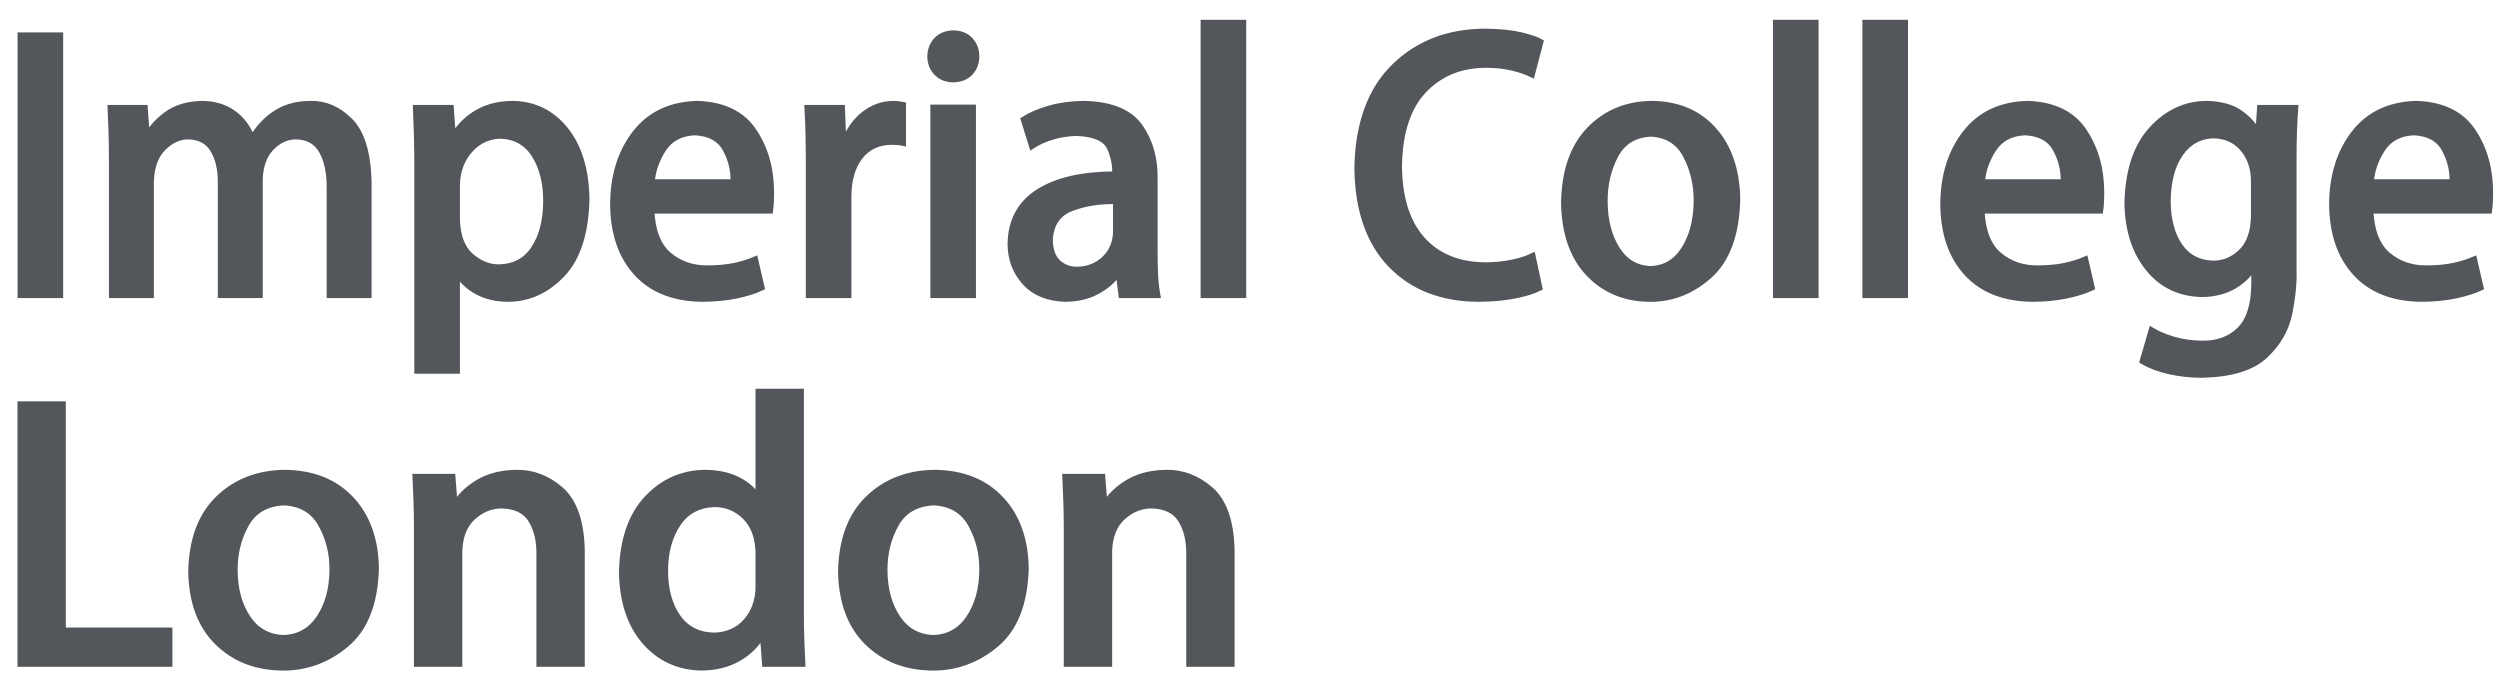
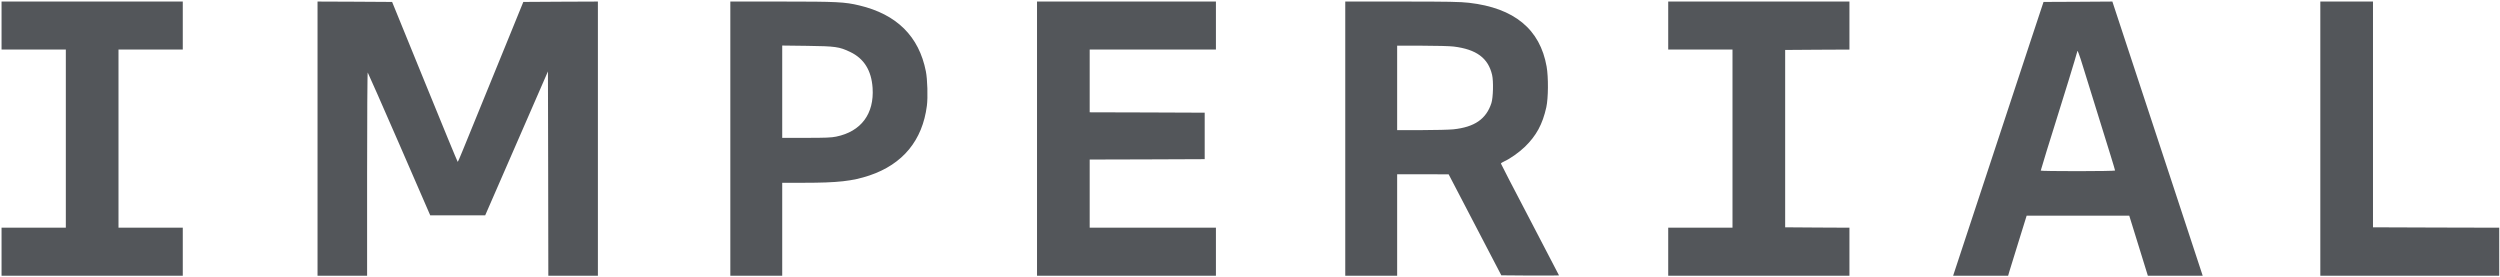
- <svg xmlns="http://www.w3.org/2000/svg" fill="#53565A" version="1.0" width="800" height="220" id="svg2">
-   <defs id="defs4" />
-   <g id="layer1">
-     <path d="M 6.623,94.387 L 19.213,94.387 L 19.213,11.361 L 6.623,11.361 L 6.623,94.387 z M 117.91,58.246 C 117.689,48.944 115.69,42.423 111.914,38.684 C 108.138,34.944 103.914,33.144 99.243,33.284 C 94.974,33.327 91.329,34.327 88.308,36.282 C 85.288,38.238 82.782,40.893 80.793,44.246 L 80.576,44.246 C 79.298,40.845 77.295,38.177 74.566,36.242 C 71.837,34.306 68.558,33.32 64.73,33.284 C 60.197,33.393 56.511,34.451 53.674,36.459 C 50.836,38.467 48.697,40.773 47.257,43.377 L 46.931,43.377 L 46.28,34.586 L 35.427,34.586 C 35.54,37.099 35.639,39.699 35.725,42.387 C 35.811,45.076 35.856,48.083 35.861,51.409 L 35.861,94.387 L 48.233,94.387 L 48.233,58.138 C 48.383,53.401 49.685,49.797 52.141,47.325 C 54.596,44.854 57.309,43.61 60.28,43.595 C 63.896,43.687 66.541,45.103 68.217,47.841 C 69.892,50.579 70.72,54.084 70.699,58.355 L 70.699,94.387 L 83.072,94.387 L 83.072,57.486 C 83.196,53.109 84.413,49.708 86.721,47.285 C 89.03,44.861 91.684,43.631 94.685,43.595 C 98.461,43.662 101.219,45.182 102.96,48.153 C 104.701,51.124 105.56,55.14 105.538,60.2 L 105.538,94.387 L 117.91,94.387 L 117.91,58.246 z M 144.87,43.703 L 144.218,34.586 L 133.148,34.586 C 133.261,37.23 133.361,40.137 133.447,43.31 C 133.533,46.482 133.578,50.014 133.582,53.905 L 133.582,118.589 L 146.172,118.589 L 146.172,87.333 L 146.389,87.333 C 147.888,89.813 150.018,91.798 152.779,93.288 C 155.54,94.778 158.728,95.542 162.343,95.581 C 168.905,95.626 174.693,93.067 179.708,87.902 C 184.723,82.738 187.364,74.698 187.631,63.781 C 187.491,54.391 185.248,46.988 180.902,41.573 C 176.556,36.158 170.949,33.395 164.08,33.284 C 159.89,33.298 156.195,34.193 152.996,35.97 C 149.796,37.747 147.16,40.325 145.087,43.703 L 144.87,43.703 z M 146.172,59.223 C 146.283,54.717 147.662,50.977 150.31,48.004 C 152.957,45.03 156.209,43.488 160.064,43.377 C 164.905,43.534 168.572,45.582 171.066,49.523 C 173.56,53.464 174.813,58.362 174.824,64.215 C 174.806,70.519 173.513,75.629 170.944,79.545 C 168.376,83.462 164.64,85.478 159.738,85.596 C 156.467,85.63 153.432,84.423 150.635,81.974 C 147.838,79.525 146.351,75.632 146.172,70.293 L 146.172,59.223 z M 241.607,83.1 C 239.683,83.93 237.508,84.603 235.082,85.121 C 232.656,85.639 229.802,85.906 226.521,85.922 C 221.656,85.989 217.495,84.579 214.04,81.689 C 210.585,78.799 208.704,74.024 208.397,67.363 L 246.383,67.363 C 246.6,65.862 246.708,64.089 246.708,62.045 C 246.778,54.389 244.956,47.75 241.241,42.129 C 237.526,36.508 231.498,33.56 223.157,33.284 C 214.628,33.506 208.026,36.617 203.35,42.618 C 198.674,48.619 196.305,56.18 196.241,65.301 C 196.3,74.539 198.787,81.865 203.703,87.278 C 208.618,92.691 215.609,95.459 224.676,95.581 C 228.764,95.554 232.418,95.201 235.638,94.523 C 238.858,93.844 241.535,93.003 243.669,91.999 L 241.607,83.1 z M 208.505,58.355 C 208.788,54.647 210.013,51.101 212.182,47.719 C 214.35,44.336 217.719,42.527 222.289,42.292 C 227.041,42.514 230.343,44.296 232.192,47.637 C 234.042,50.979 234.901,54.552 234.77,58.355 L 208.505,58.355 z M 288.924,33.61 C 288.393,33.501 287.882,33.42 287.391,33.365 C 286.9,33.311 286.362,33.284 285.777,33.284 C 282.451,33.32 279.389,34.415 276.592,36.567 C 273.795,38.72 271.683,41.713 270.257,45.548 L 269.823,45.548 L 269.388,34.586 L 258.427,34.586 C 258.587,37.334 258.7,40.196 258.766,43.174 C 258.832,46.152 258.863,49.367 258.861,52.82 L 258.861,94.387 L 271.451,94.387 L 271.451,62.696 C 271.496,57.414 272.735,53.218 275.168,50.106 C 277.601,46.995 280.956,45.403 285.234,45.331 C 286.627,45.331 287.857,45.44 288.924,45.657 L 288.924,33.61 z M 312.388,18.09 C 312.356,15.931 311.687,14.171 310.38,12.812 C 309.073,11.454 307.318,10.753 305.116,10.71 C 302.909,10.753 301.137,11.454 299.798,12.812 C 298.459,14.171 297.772,15.931 297.736,18.09 C 297.768,20.15 298.437,21.864 299.744,23.231 C 301.051,24.599 302.805,25.309 305.008,25.361 C 307.309,25.309 309.109,24.599 310.407,23.231 C 311.705,21.864 312.365,20.15 312.388,18.09 L 312.388,18.09 z M 311.302,34.478 L 298.713,34.478 L 298.713,94.387 L 311.302,94.387 L 311.302,34.478 z M 369.435,57.595 C 369.597,51.027 368.051,45.388 364.795,40.678 C 361.539,35.968 355.597,33.503 346.969,33.284 C 342.915,33.323 339.22,33.816 335.885,34.763 C 332.55,35.71 329.805,36.882 327.65,38.277 L 330.255,46.633 C 332.19,45.37 334.424,44.37 336.957,43.635 C 339.489,42.9 342.103,42.525 344.798,42.509 C 350.571,42.787 354.084,44.456 355.339,47.515 C 356.594,50.574 357.096,53.356 356.845,55.859 C 346.478,55.856 338.343,57.706 332.439,61.407 C 326.535,65.109 323.528,70.675 323.417,78.107 C 323.451,82.871 324.984,86.937 328.016,90.304 C 331.049,93.67 335.376,95.429 340.999,95.581 C 344.762,95.533 348.063,94.76 350.903,93.261 C 353.743,91.762 356.013,89.822 357.713,87.441 L 358.039,87.441 L 358.907,94.387 L 370.303,94.387 C 369.934,92.404 369.695,90.184 369.584,87.726 C 369.473,85.268 369.423,82.749 369.435,80.169 L 369.435,57.595 z M 357.171,74.2 C 357.078,77.746 355.852,80.64 353.494,82.883 C 351.136,85.126 348.201,86.283 344.69,86.356 C 342.281,86.372 340.233,85.607 338.544,84.063 C 336.855,82.519 335.973,80.099 335.899,76.805 C 336.168,71.632 338.478,68.222 342.831,66.576 C 347.183,64.93 351.963,64.179 357.171,64.324 L 357.171,74.2 z M 397.789,7.345 L 385.199,7.345 L 385.199,94.387 L 397.789,94.387 L 397.789,7.345 z M 490.397,82.014 C 488.559,82.896 486.32,83.602 483.682,84.131 C 481.043,84.66 478.289,84.931 475.42,84.945 C 466.76,84.895 459.986,82.146 455.097,76.696 C 450.209,71.247 447.722,63.397 447.636,53.145 C 447.799,42.344 450.458,34.236 455.613,28.821 C 460.768,23.406 467.443,20.697 475.637,20.695 C 478.732,20.719 481.495,21.022 483.926,21.603 C 486.357,22.185 488.441,22.895 490.18,23.733 L 492.893,13.423 C 491.756,12.765 489.717,12.073 486.775,11.347 C 483.833,10.622 479.976,10.228 475.203,10.167 C 463.436,10.221 453.759,13.966 446.171,21.4 C 438.583,28.834 434.657,39.633 434.395,53.796 C 434.56,67.123 438.11,77.397 445.045,84.619 C 451.979,91.841 461.309,95.495 473.032,95.581 C 477.57,95.545 481.518,95.183 484.876,94.496 C 488.233,93.808 490.797,93.012 492.568,92.108 L 490.397,82.014 z M 528.75,33.284 C 520.642,33.338 513.958,36.079 508.699,41.505 C 503.44,46.932 500.718,54.719 500.532,64.867 C 500.702,74.598 503.32,82.132 508.387,87.468 C 513.454,92.804 519.952,95.509 527.882,95.581 C 534.936,95.662 541.285,93.193 546.929,88.174 C 552.573,83.154 555.557,75.096 555.883,63.998 C 555.777,54.694 553.303,47.282 548.462,41.763 C 543.621,36.244 537.05,33.418 528.75,33.284 L 528.75,33.284 z M 542.968,64.324 C 542.922,70.456 541.602,75.584 539.006,79.708 C 536.411,83.832 532.811,85.976 528.208,86.139 C 523.556,85.971 519.943,83.837 517.368,79.735 C 514.793,75.634 513.486,70.569 513.447,64.541 C 513.395,59.121 514.53,54.197 516.852,49.767 C 519.175,45.338 522.996,42.991 528.316,42.726 C 533.532,43.009 537.29,45.374 539.59,49.821 C 541.889,54.269 543.015,59.103 542.968,64.324 L 542.968,64.324 z M 580.937,7.345 L 568.348,7.345 L 568.348,94.387 L 580.937,94.387 L 580.937,7.345 z M 609.554,7.345 L 596.965,7.345 L 596.965,94.387 L 609.554,94.387 L 609.554,7.345 z M 667.258,83.1 C 665.333,83.93 663.158,84.603 660.732,85.121 C 658.306,85.639 655.453,85.906 652.172,85.922 C 647.306,85.989 643.146,84.579 639.691,81.689 C 636.236,78.799 634.355,74.024 634.047,67.363 L 672.033,67.363 C 672.25,65.862 672.359,64.089 672.359,62.045 C 672.429,54.389 670.606,47.75 666.891,42.129 C 663.176,36.508 657.148,33.56 648.807,33.284 C 640.279,33.506 633.676,36.617 629,42.618 C 624.325,48.619 621.955,56.18 621.892,65.301 C 621.95,74.539 624.438,81.865 629.353,87.278 C 634.269,92.691 641.26,95.459 650.327,95.581 C 654.415,95.554 658.069,95.201 661.288,94.523 C 664.508,93.844 667.185,93.003 669.32,91.999 L 667.258,83.1 z M 634.156,58.355 C 634.438,54.647 635.664,51.101 637.832,47.719 C 640,44.336 643.369,42.527 647.939,42.292 C 652.692,42.514 655.993,44.296 657.843,47.637 C 659.692,50.979 660.551,54.552 660.42,58.355 L 634.156,58.355 z M 723.257,34.586 L 722.714,42.618 L 722.497,42.618 C 721.278,40.14 719.348,37.987 716.704,36.16 C 714.061,34.333 710.529,33.375 706.109,33.284 C 699.357,33.332 693.515,36.058 688.581,41.465 C 683.648,46.871 681.061,54.672 680.821,64.867 C 680.93,73.395 683.128,80.35 687.415,85.732 C 691.702,91.113 697.427,93.89 704.59,94.061 C 708.463,94.014 711.814,93.186 714.642,91.579 C 717.471,89.971 719.655,87.868 721.195,85.27 L 721.412,85.27 L 721.412,91.023 C 721.326,97.749 719.761,102.611 716.718,105.606 C 713.675,108.602 709.668,110.072 704.698,110.015 C 701.311,109.975 698.236,109.541 695.473,108.713 C 692.71,107.886 690.395,106.909 688.527,105.783 L 685.705,115.551 C 688.1,116.966 690.962,118.042 694.293,118.779 C 697.623,119.516 701.056,119.887 704.59,119.892 C 713.869,119.693 720.598,117.642 724.776,113.738 C 728.955,109.833 731.56,105.266 732.591,100.035 C 733.622,94.804 734.056,90.099 733.893,85.922 L 733.893,51.843 C 733.895,47.875 733.945,44.524 734.042,41.79 C 734.139,39.057 734.271,36.655 734.436,34.586 L 723.257,34.586 z M 721.303,69.425 C 721.168,74.417 719.811,78.162 717.233,80.658 C 714.656,83.154 711.671,84.402 708.28,84.402 C 703.586,84.298 699.977,82.417 697.454,78.759 C 694.93,75.1 693.655,70.289 693.628,64.324 C 693.7,57.844 695.075,52.734 697.752,48.994 C 700.429,45.254 703.975,43.346 708.388,43.269 C 712.298,43.375 715.413,44.791 717.735,47.515 C 720.058,50.24 721.247,53.636 721.303,57.704 L 721.303,69.425 z M 791.688,83.1 C 789.764,83.93 787.589,84.603 785.163,85.121 C 782.737,85.639 779.883,85.906 776.602,85.922 C 771.737,85.989 767.576,84.579 764.121,81.689 C 760.666,78.799 758.785,74.024 758.478,67.363 L 796.464,67.363 C 796.681,65.862 796.789,64.089 796.789,62.045 C 796.859,54.389 795.037,47.75 791.322,42.129 C 787.607,36.508 781.579,33.56 773.238,33.284 C 764.709,33.506 758.107,36.617 753.431,42.618 C 748.755,48.619 746.386,56.18 746.322,65.301 C 746.381,74.539 748.868,81.865 753.784,87.278 C 758.699,92.691 765.691,95.459 774.757,95.581 C 778.845,95.554 782.499,95.201 785.719,94.523 C 788.939,93.844 791.616,93.003 793.75,91.999 L 791.688,83.1 z M 758.586,58.355 C 758.869,54.647 760.094,51.101 762.263,47.719 C 764.431,44.336 767.8,42.527 772.37,42.292 C 777.122,42.514 780.424,44.296 782.273,47.637 C 784.123,50.979 784.982,54.552 784.851,58.355 L 758.586,58.355 z" id="text3368" style="font-size:108.532px;font-style:normal;font-variant:normal;font-weight:normal;font-stretch:normal;text-align:start;line-height:100%;writing-mode:lr-tb;text-anchor:start;fill:#53565A;fill-opacity:1;stroke:#53565A;stroke-width:2;stroke-linecap:butt;stroke-linejoin:miter;stroke-opacity:1;font-family:Adobe Heiti Std R;-inkscape-font-specification:Adobe Heiti Std R;stroke-miterlimit:4;stroke-dasharray:none" />
-     <path d="M 52.453,208.246 L 19.411,208.246 L 19.411,133.536 L 6.418,133.536 L 6.418,219.223 L 52.453,219.223 L 52.453,208.246 z M 88.484,156.162 C 80.116,156.218 73.218,159.046 67.791,164.647 C 62.363,170.247 59.553,178.284 59.362,188.757 C 59.537,198.8 62.239,206.575 67.469,212.082 C 72.698,217.59 79.404,220.38 87.588,220.455 C 94.869,220.539 101.421,217.991 107.246,212.81 C 113.07,207.63 116.15,199.313 116.487,187.86 C 116.377,178.258 113.824,170.609 108.828,164.913 C 103.832,159.217 97.051,156.3 88.484,156.162 L 88.484,156.162 z M 103.157,188.196 C 103.111,194.525 101.748,199.817 99.069,204.074 C 96.39,208.33 92.675,210.542 87.924,210.71 C 83.124,210.538 79.395,208.335 76.737,204.102 C 74.079,199.869 72.731,194.642 72.691,188.42 C 72.637,182.827 73.809,177.745 76.205,173.173 C 78.602,168.602 82.545,166.18 88.036,165.907 C 93.42,166.198 97.298,168.639 99.671,173.229 C 102.044,177.819 103.206,182.808 103.157,188.196 L 103.157,188.196 z M 180.315,181.476 C 180.068,172.091 177.874,165.491 173.734,161.678 C 169.595,157.865 164.993,156.027 159.929,156.162 C 155.265,156.272 151.349,157.368 148.182,159.452 C 145.016,161.536 142.696,163.949 141.224,166.691 L 140.888,166.691 L 140.216,157.506 L 128.903,157.506 C 129.02,160.106 129.122,162.803 129.211,165.599 C 129.3,168.394 129.346,171.484 129.351,174.867 L 129.351,219.223 L 142.344,219.223 L 142.344,182.036 C 142.496,177.094 143.9,173.341 146.558,170.779 C 149.216,168.217 152.217,166.929 155.561,166.915 C 159.922,167.041 162.989,168.637 164.76,171.703 C 166.531,174.769 167.385,178.55 167.322,183.044 L 167.322,219.223 L 180.315,219.223 L 180.315,181.476 z M 248.256,129.392 L 235.263,129.392 L 235.263,164.451 L 235.039,164.451 C 233.679,162.047 231.611,160.078 228.837,158.542 C 226.062,157.007 222.679,156.213 218.686,156.162 C 211.585,156.22 205.569,159.072 200.639,164.717 C 195.708,170.361 193.136,178.449 192.924,188.981 C 193.076,198.623 195.432,206.249 199.994,211.858 C 204.556,217.468 210.414,220.334 217.566,220.455 C 221.965,220.394 225.768,219.368 228.977,217.375 C 232.185,215.382 234.617,212.787 236.271,209.59 L 236.607,209.59 L 237.279,219.223 L 248.704,219.223 C 248.588,217.025 248.485,214.449 248.396,211.494 C 248.308,208.54 248.261,205.628 248.256,202.758 L 248.256,129.392 z M 235.263,193.909 C 235.21,198.35 233.945,202.097 231.469,205.152 C 228.993,208.206 225.628,209.798 221.374,209.926 C 216.427,209.791 212.656,207.737 210.061,203.766 C 207.466,199.794 206.16,194.716 206.141,188.532 C 206.162,182.272 207.492,177.068 210.131,172.921 C 212.77,168.775 216.593,166.623 221.598,166.467 C 225.353,166.504 228.54,167.914 231.161,170.695 C 233.781,173.477 235.149,177.406 235.263,182.484 L 235.263,193.909 z M 289.972,156.162 C 281.604,156.218 274.706,159.046 269.278,164.647 C 263.85,170.247 261.041,178.284 260.849,188.757 C 261.024,198.8 263.727,206.575 268.956,212.082 C 274.186,217.59 280.892,220.38 289.076,220.455 C 296.356,220.539 302.909,217.991 308.733,212.81 C 314.558,207.63 317.638,199.313 317.974,187.86 C 317.864,178.258 315.311,170.609 310.315,164.913 C 305.319,159.217 298.538,156.3 289.972,156.162 L 289.972,156.162 z M 304.645,188.196 C 304.598,194.525 303.236,199.817 300.557,204.074 C 297.878,208.33 294.163,210.542 289.412,210.71 C 284.612,210.538 280.883,208.335 278.225,204.102 C 275.567,199.869 274.218,194.642 274.179,188.42 C 274.125,182.827 275.296,177.745 277.693,173.173 C 280.089,168.602 284.033,166.18 289.524,165.907 C 294.907,166.198 298.786,168.639 301.159,173.229 C 303.532,177.819 304.694,182.808 304.645,188.196 L 304.645,188.196 z M 381.803,181.476 C 381.555,172.091 379.362,165.491 375.222,161.678 C 371.082,157.865 366.481,156.027 361.417,156.162 C 356.752,156.272 352.837,157.368 349.67,159.452 C 346.503,161.536 344.184,163.949 342.711,166.691 L 342.375,166.691 L 341.703,157.506 L 330.39,157.506 C 330.507,160.106 330.61,162.803 330.698,165.599 C 330.787,168.394 330.834,171.484 330.839,174.867 L 330.839,219.223 L 343.832,219.223 L 343.832,182.036 C 343.983,177.094 345.388,173.341 348.046,170.779 C 350.704,168.217 353.705,166.929 357.049,166.915 C 361.41,167.041 364.476,168.637 366.247,171.703 C 368.018,174.769 368.873,178.55 368.81,183.044 L 368.81,219.223 L 381.803,219.223 L 381.803,181.476 z" transform="scale(1.032047,0.9689483)" id="text3372" style="font-size:112.01px;font-style:normal;font-variant:normal;font-weight:normal;font-stretch:normal;text-align:start;line-height:100%;writing-mode:lr-tb;text-anchor:start;fill:#53565A;fill-opacity:1;stroke:#53565A;stroke-width:2;stroke-linecap:butt;stroke-linejoin:miter;stroke-opacity:1;font-family:Adobe Heiti Std R;-inkscape-font-specification:Adobe Heiti Std R;stroke-miterlimit:4;stroke-dasharray:none" />
-   </g>
+ <svg xmlns="http://www.w3.org/2000/svg" viewBox="-2 -2 3228 357" width="3228" height="357">
+   <path fill="#53565A" fill-rule="evenodd" d="M0.0,323.0L0.0,292.0L41.5,292.0L83.0,292.0L83.0,177.0L83.0,62.0L41.5,62.0L0.0,62.0L0.0,31.0L0.0,0.0L117.0,0.0L234.0,0.0L234.0,31.0L234.0,62.0L192.5,62.0L151.0,62.0L151.0,177.0L151.0,292.0L192.5,292.0L234.0,292.0L234.0,323.0L234.0,354.0L117.0,354.0L0.0,354.0L0.0,323.0ZM408.0,177.0L408.0,-0.0L456.1,0.2L504.3,0.5L546.4,103.7C569.5,160.5 588.7,207.0 589.0,207.0C589.3,207.0 592.3,200.1 595.7,191.7C602.2,175.9 627.8,113.0 656.8,42.0L673.7,0.5L721.9,0.2L770.0,-0.0L770.0,177.0L770.0,354.0L738.0,354.0L706.0,354.0L705.8,222.1L705.5,90.2L665.0,183.1L624.5,276.0L589.0,276.0L553.5,276.0L513.6,184.2C491.6,133.8 473.3,92.1 472.8,91.6C472.4,91.0 472.0,149.9 472.0,222.3L472.0,354.0L440.0,354.0L408.0,354.0L408.0,177.0ZM941.0,177.0L941.0,0.0L1007.8,0.0C1078.3,0.0 1088.8,0.5 1107.5,5.0C1155.9,16.5 1184.6,44.9 1193.5,90.2C1195.5,100.3 1196.2,123.7 1194.8,134.5C1189.1,179.3 1163.7,210.1 1120.5,224.6C1098.6,231.9 1079.8,234.0 1035.8,234.0L1008.0,234.0L1008.0,294.0L1008.0,354.0L974.5,354.0L941.0,354.0L941.0,177.0ZM1337.0,177.0L1337.0,0.0L1452.5,0.0L1568.0,0.0L1568.0,31.0L1568.0,62.0L1486.5,62.0L1405.0,62.0L1405.0,102.5L1405.0,143.0L1479.2,143.2L1553.5,143.5L1553.5,173.5L1553.5,203.5L1479.2,203.8L1405.0,204.0L1405.0,248.0L1405.0,292.0L1486.5,292.0L1568.0,292.0L1568.0,323.0L1568.0,354.0L1452.5,354.0L1337.0,354.0L1337.0,177.0ZM1735.0,177.0L1735.0,0.0L1808.0,0.0C1868.3,0.0 1883.5,0.3 1894.8,1.6C1953.2,8.3 1986.5,35.7 1995.0,84.0C1997.4,97.7 1997.2,124.6 1994.6,136.5C1989.7,158.5 1981.7,173.2 1966.9,187.6C1959.3,194.9 1947.8,203.0 1940.2,206.4C1937.9,207.4 1936.0,208.7 1936.0,209.2C1936.0,209.7 1952.9,242.3 1973.5,281.6C1994.1,321.0 2011.0,353.4 2011.0,353.6C2011.0,353.8 1994.2,353.9 1973.8,353.8L1936.5,353.5L1902.5,288.3L1868.5,223.1L1835.2,223.0L1802.0,223.0L1802.0,288.5L1802.0,354.0L1768.5,354.0L1735.0,354.0L1735.0,177.0ZM2152.0,323.0L2152.0,292.0L2193.5,292.0L2235.0,292.0L2235.0,177.0L2235.0,62.0L2193.5,62.0L2152.0,62.0L2152.0,31.0L2152.0,0.0L2269.0,0.0L2386.0,0.0L2386.0,31.0L2386.0,62.0L2344.5,62.2L2303.0,62.5L2303.0,177.0L2303.0,291.5L2344.5,291.8L2386.0,292.0L2386.0,323.0L2386.0,354.0L2269.0,354.0L2152.0,354.0L2152.0,323.0ZM2520.6,351.8C2521.3,349.6 2590.5,140.0 2619.7,51.5L2636.6,0.5L2681.0,0.3L2725.5,0.0L2744.7,58.3C2755.2,90.3 2781.1,168.9 2802.3,233.0C2823.4,297.1 2841.1,350.5 2841.4,351.8L2842.1,354.0L2806.7,354.0L2771.3,354.0L2759.3,315.2L2747.3,276.5L2681.0,276.5L2614.8,276.5L2604.4,310.0C2598.6,328.4 2593.3,345.9 2592.4,348.8L2590.9,354.0L2555.4,354.0L2519.9,354.0L2520.6,351.8ZM2994.0,177.0L2994.0,0.0L3028.0,0.0L3062.0,0.0L3062.0,145.8L3062.0,291.5L3143.5,291.8L3225.0,292.0L3225.0,323.0L3225.0,354.0L3109.5,354.0L2994.0,354.0L2994.0,177.0ZM2729.0,218.2C2729.0,217.7 2726.3,208.8 2723.1,198.4C2712.6,164.8 2695.3,109.1 2688.3,86.3C2682.4,66.9 2680.0,60.9 2680.0,65.1C2680.0,66.2 2659.2,134.1 2652.0,156.5C2646.6,173.4 2633.0,217.6 2633.0,218.3C2633.0,218.7 2654.6,219.0 2681.0,219.0C2707.4,219.0 2729.0,218.6 2729.0,218.2ZM1077.7,174.4C1109.9,167.8 1126.9,145.0 1124.7,111.5C1123.2,89.0 1113.6,73.6 1095.8,65.1C1081.5,58.3 1076.8,57.7 1040.2,57.2L1008.0,56.8L1008.0,116.4L1008.0,176.0L1039.0,176.0C1063.4,176.0 1071.7,175.7 1077.7,174.4ZM1874.5,165.0C1902.0,162.1 1917.0,151.7 1923.7,131.1C1926.0,123.9 1926.5,102.9 1924.6,94.7C1919.5,72.9 1904.3,61.7 1875.0,58.1C1870.4,57.5 1852.0,57.0 1834.3,57.0L1802.0,57.0L1802.0,111.5L1802.0,166.0L1833.8,166.0C1851.2,166.0 1869.5,165.5 1874.5,165.0Z" />
</svg>
